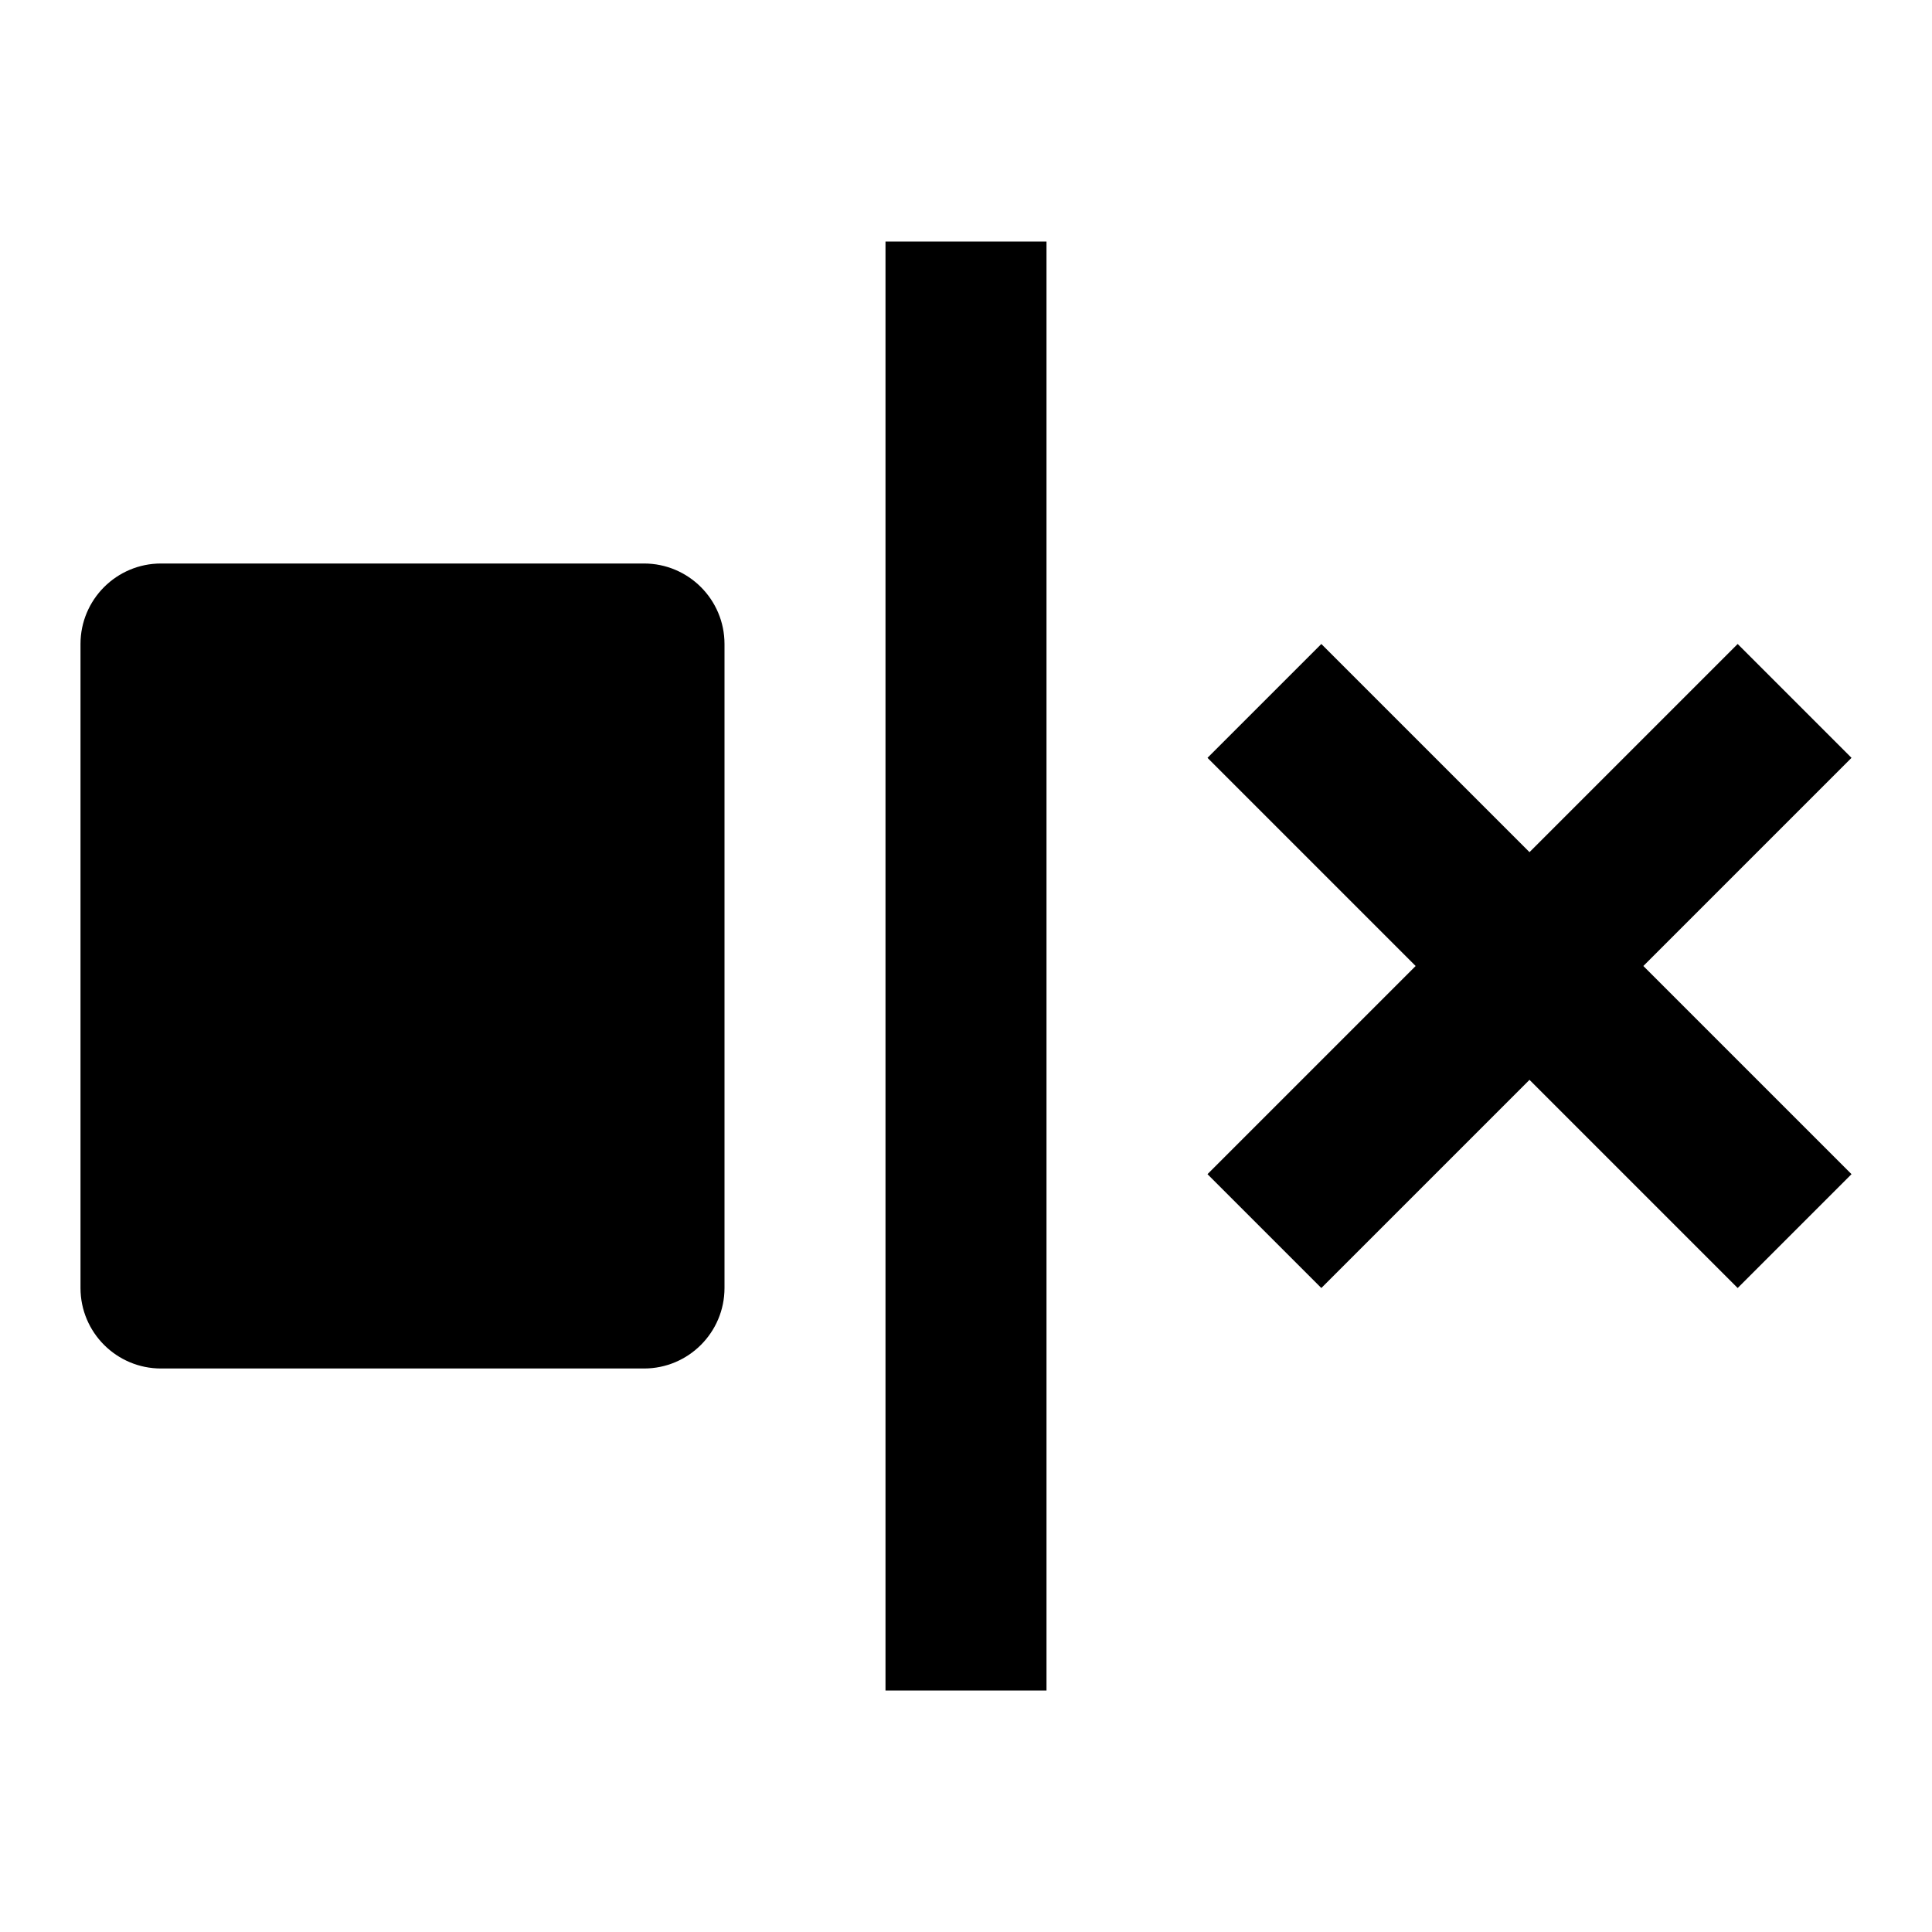
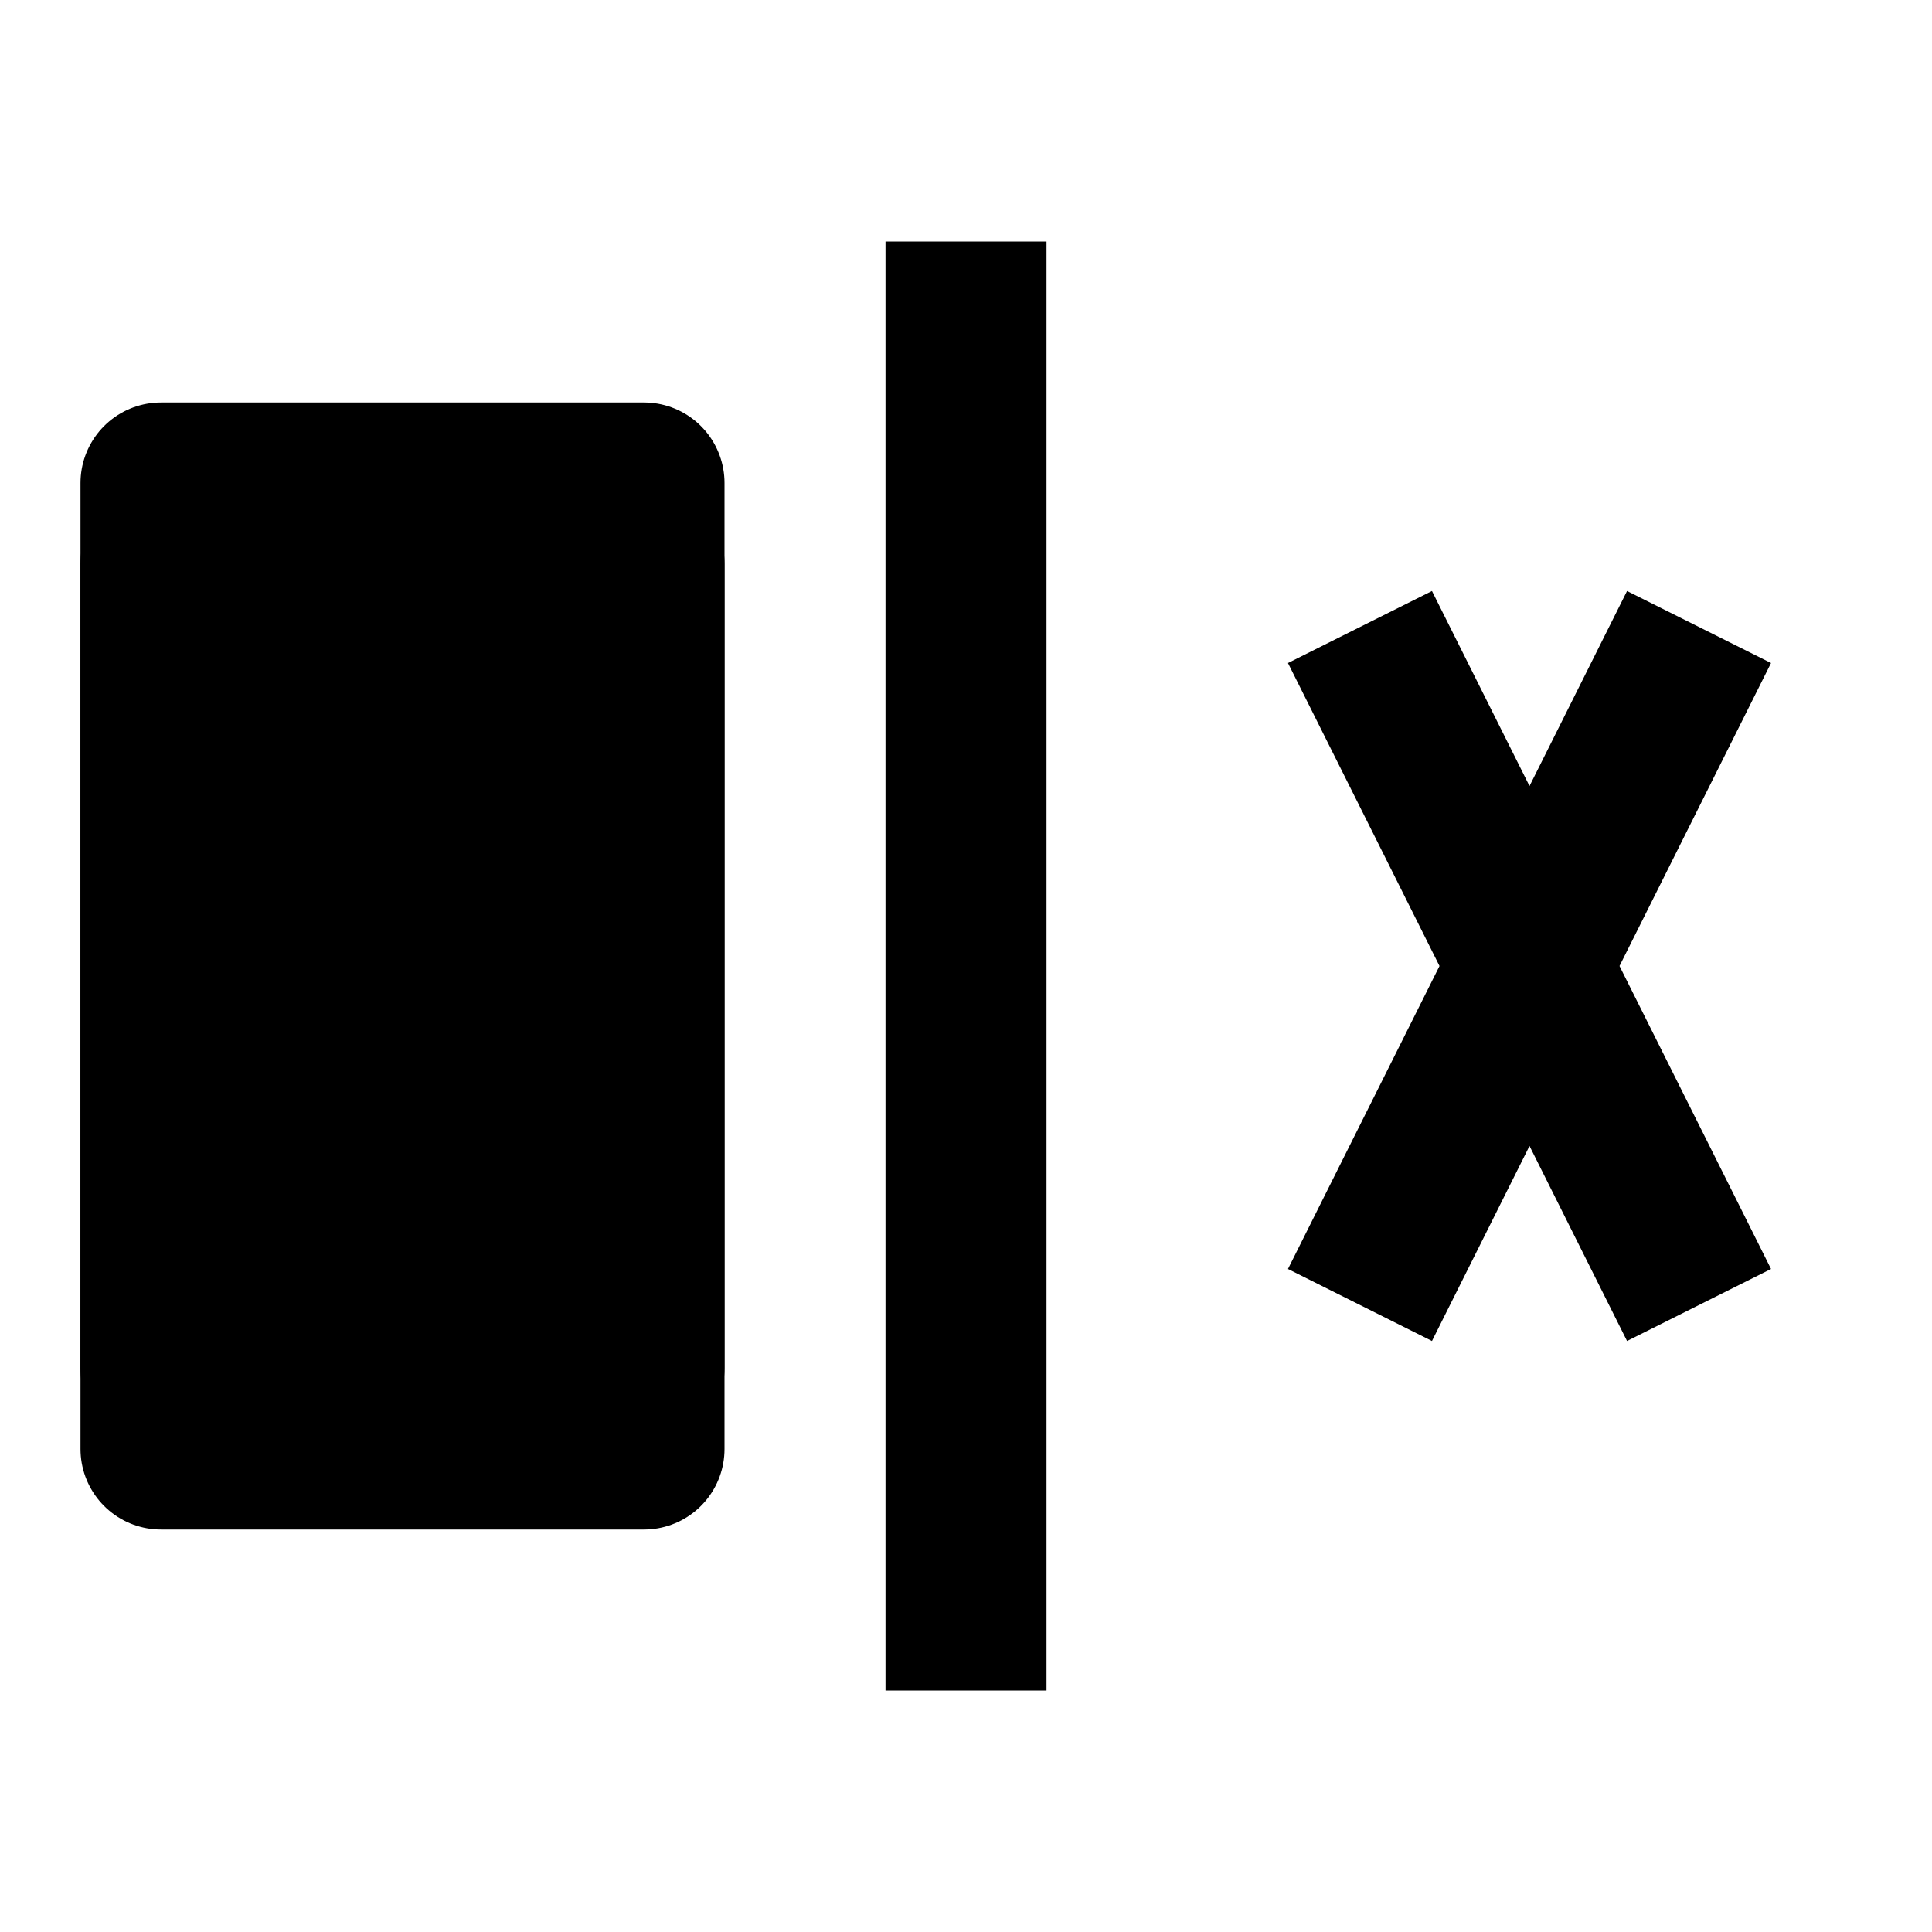
<svg xmlns="http://www.w3.org/2000/svg" width="24" height="24" viewBox="0 0 24 24" fill="none">
-   <path d="M2 7L8 7C8.552 7 9 7.448 9 8L9 16C9 16.552 8.552 17 8 17L2 17C1.448 17 1 16.552 1 16L1 8C1 7.448 1.448 7 2 7Z" fill="black" />
-   <path d="M15.707 8.707L22.293 15.293M22.293 8.707L15.707 15.293M12 3L12 21" stroke="black" stroke-width="2" stroke-linecap="butt" stroke-linejoin="round" />
+   <path d="M2 6L8 6C8.552 6 9 6.448 9 7L9 17C9 17.552 8.552 18 8 18L2 18C1.448 18 1 17.552 1 17L1 7C1 6.448 1.448 6 2 6Z" fill="black" />
+   <path d="M2 6L8 6L8 18L2 18ZM21.106 7.789L16.894 16.211M16.894 7.789L21.106 16.211M12 3L12 21" stroke="black" stroke-width="2" stroke-linecap="butt" stroke-linejoin="round" />
</svg>
